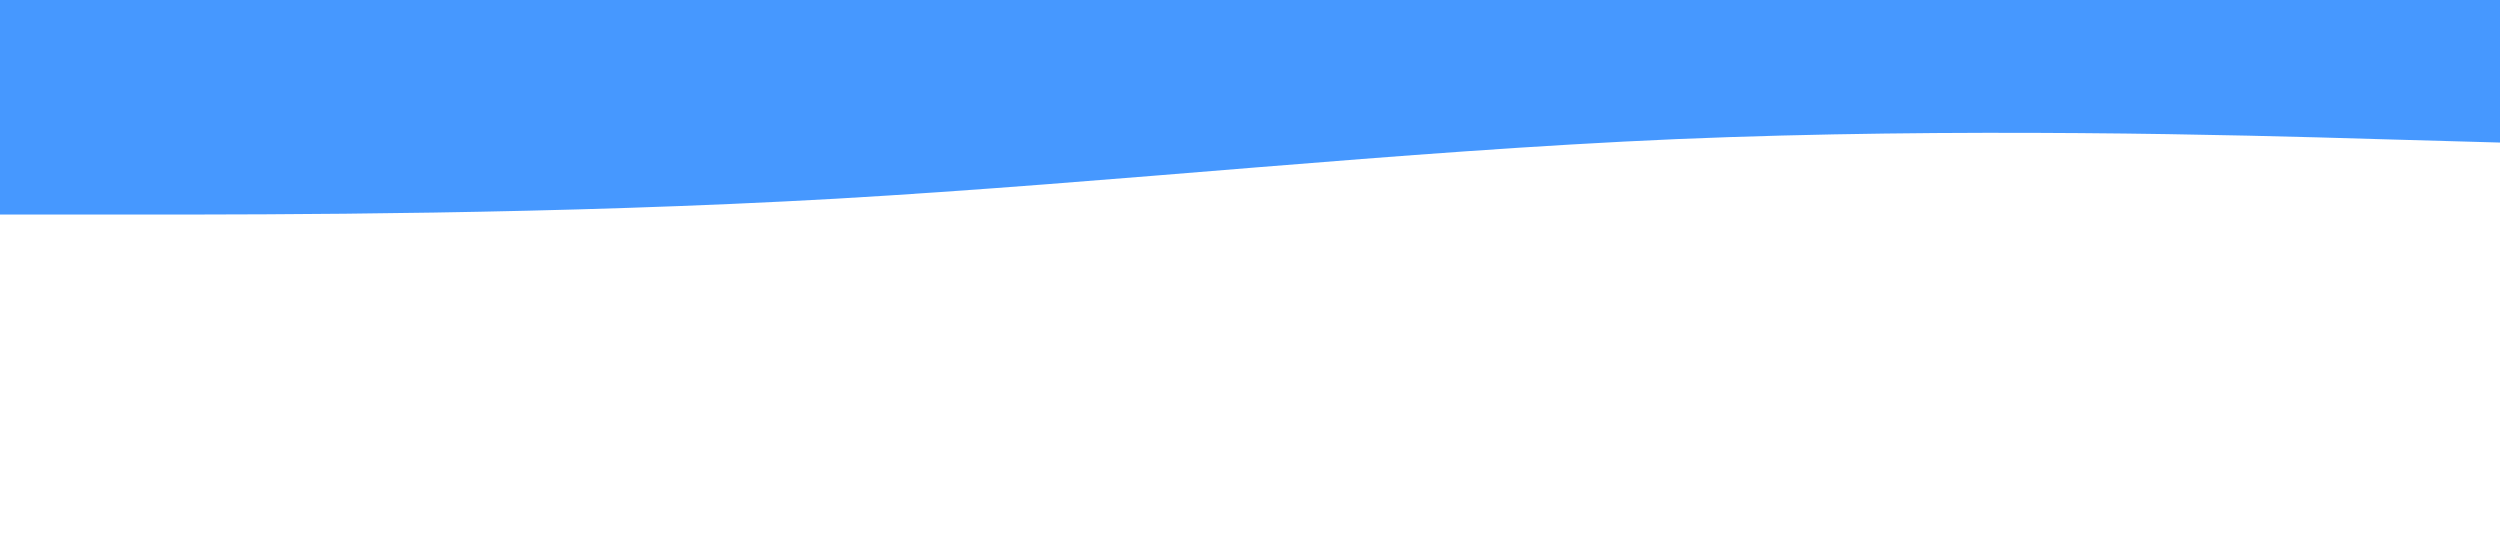
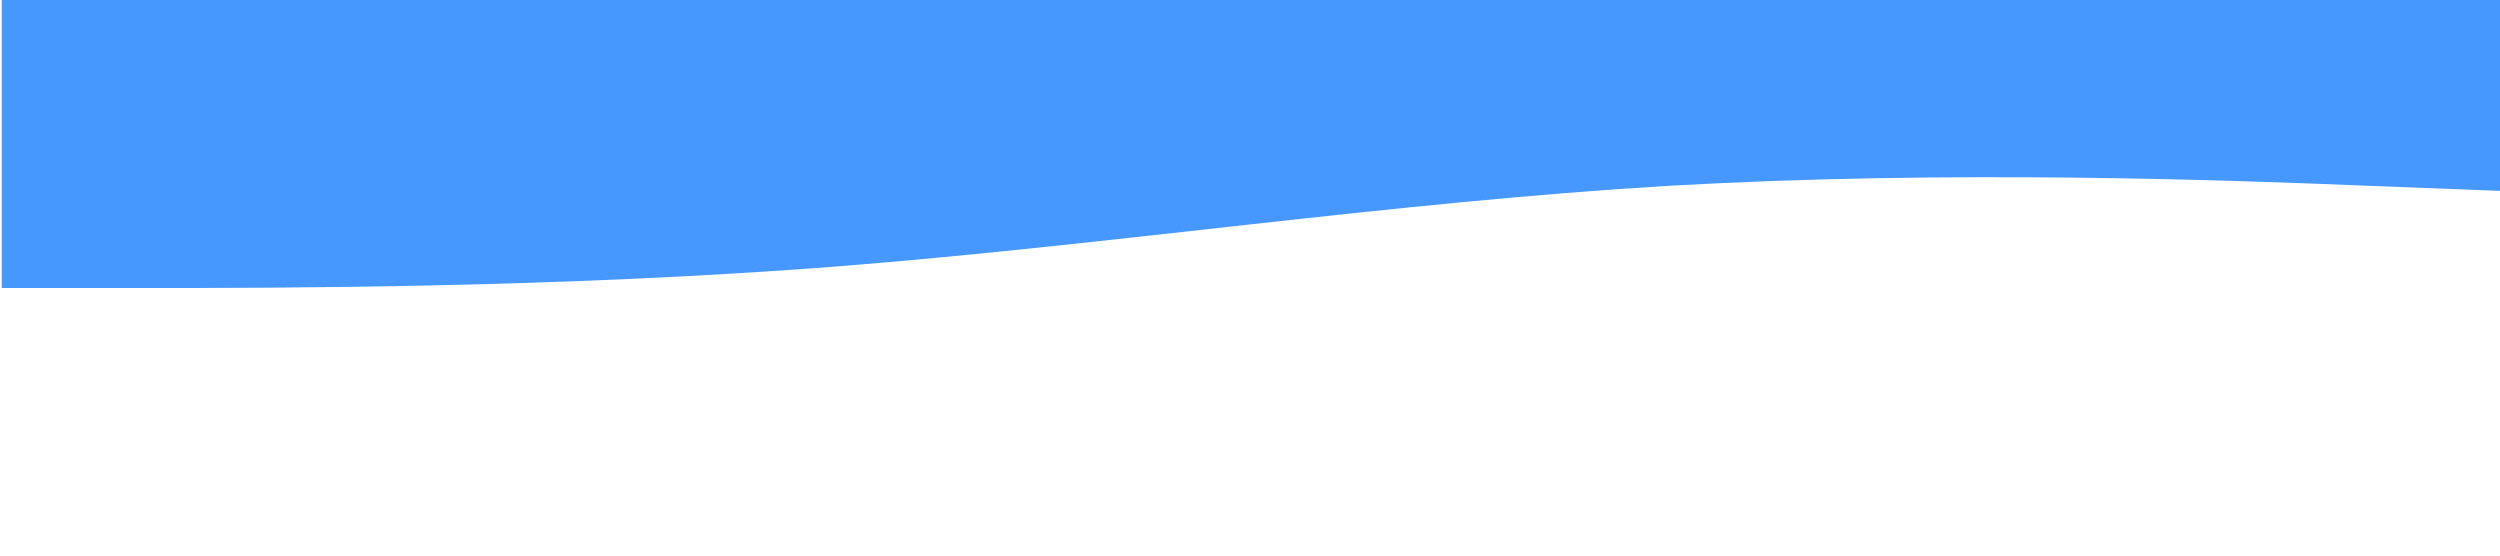
- <svg xmlns="http://www.w3.org/2000/svg" viewBox="0 0 1440 320" version="1.1" id="svg4">
+ <svg xmlns="http://www.w3.org/2000/svg" id="svg4" version="1.1" viewBox="0 0 1440 320">
  <defs id="defs8" />
-   <path style="stroke-width:0.658" fill="#4698ff" fill-opacity="1" d="m 1449.888,82.391 -80.687,-2.274 c -80.687,-2.446 -242.06,-6.737 -403.433,0 -161.373,6.995 -322.747,25.018 -484.12,34.33 -161.373,9.14 -322.747,9.14 -403.433,9.14 h -80.687 V 0 h 80.687 C 158.901,0 320.275,0 481.648,0 643.021,0 804.395,0 965.768,0 1127.142,0 1288.515,0 1369.202,0 h 80.687 z" id="path2" />
+   <path id="path2" d="m 1442.877,110.051 -80.104,-3.083 c -80.104,-3.316 -240.312,-9.133 -400.52,0 -160.208,9.483 -320.416,33.916 -480.624,46.54 C 321.421,165.898 161.213,165.898 81.109,165.898 H 1.005 V -1.645 H 81.109 c 80.104,0 240.312,0 400.52,0 160.208,0 320.416,0 480.624,0 160.208,0 320.416,0 400.52,0 h 80.104 z" fill-opacity="1" fill="#4698ff" style="fill:#4698ff;fill-opacity:1;stroke:none;stroke-width:0;stroke-miterlimit:4;stroke-dasharray:none" />
</svg>
